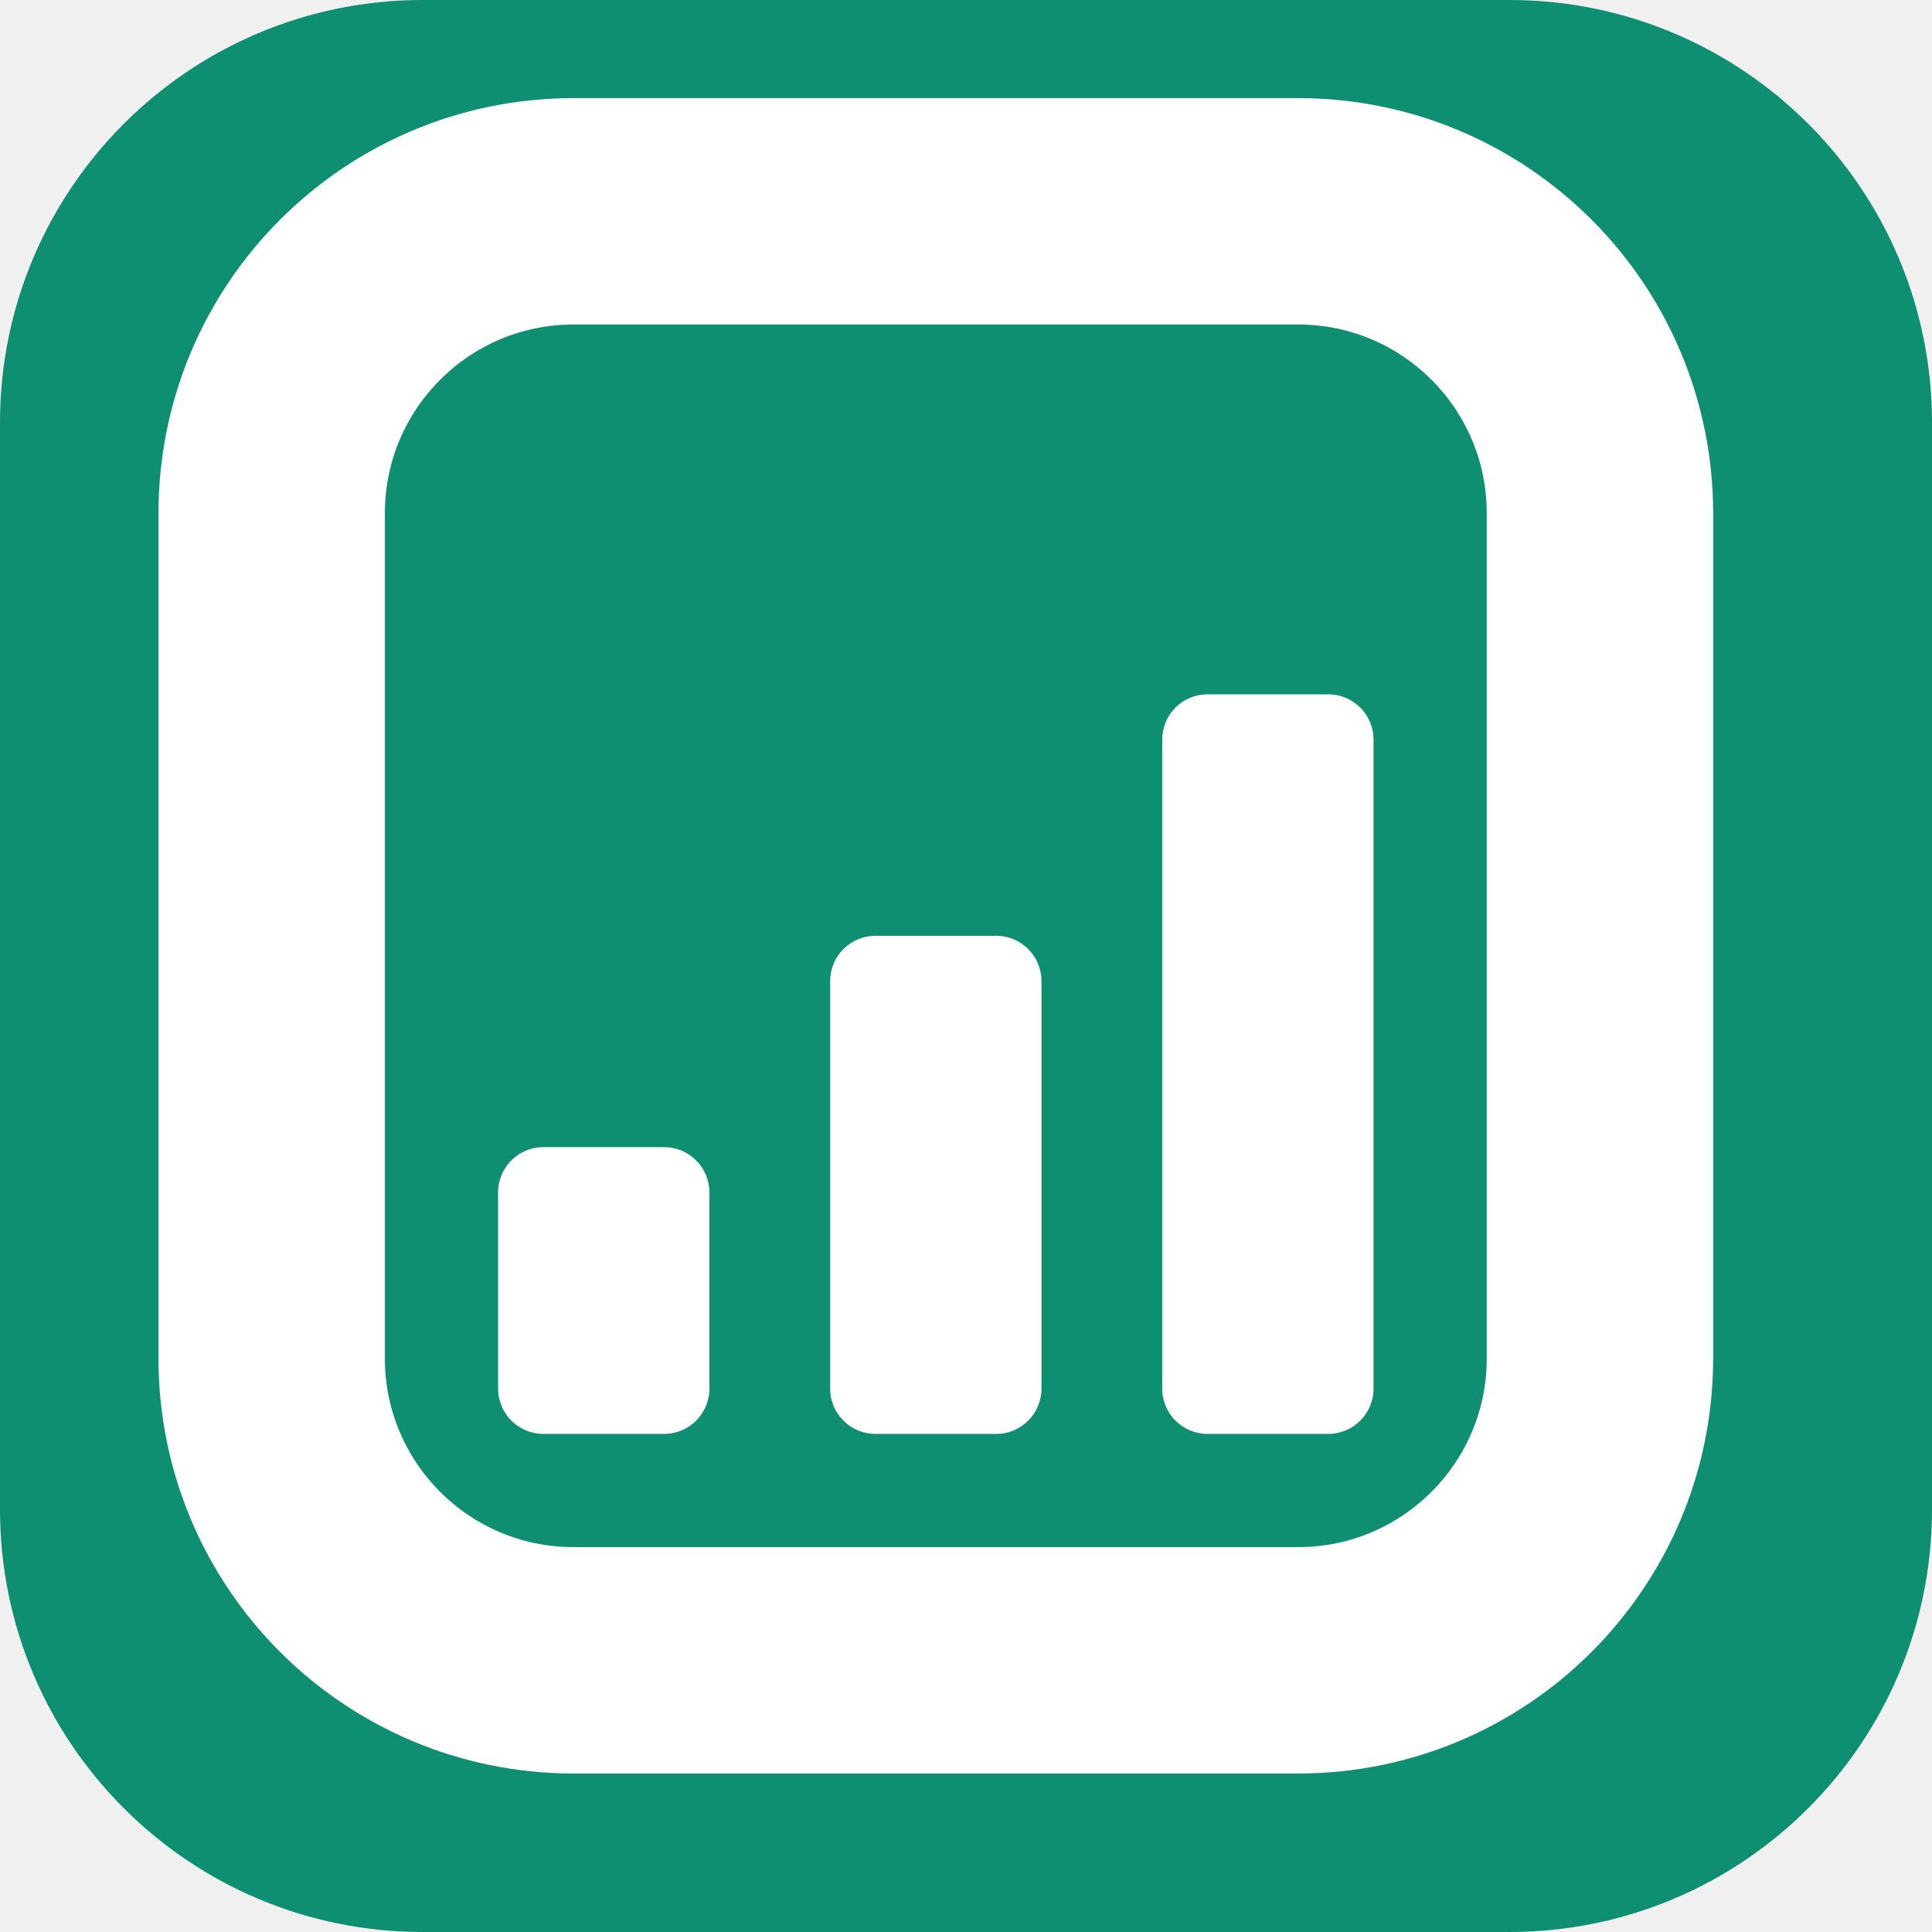
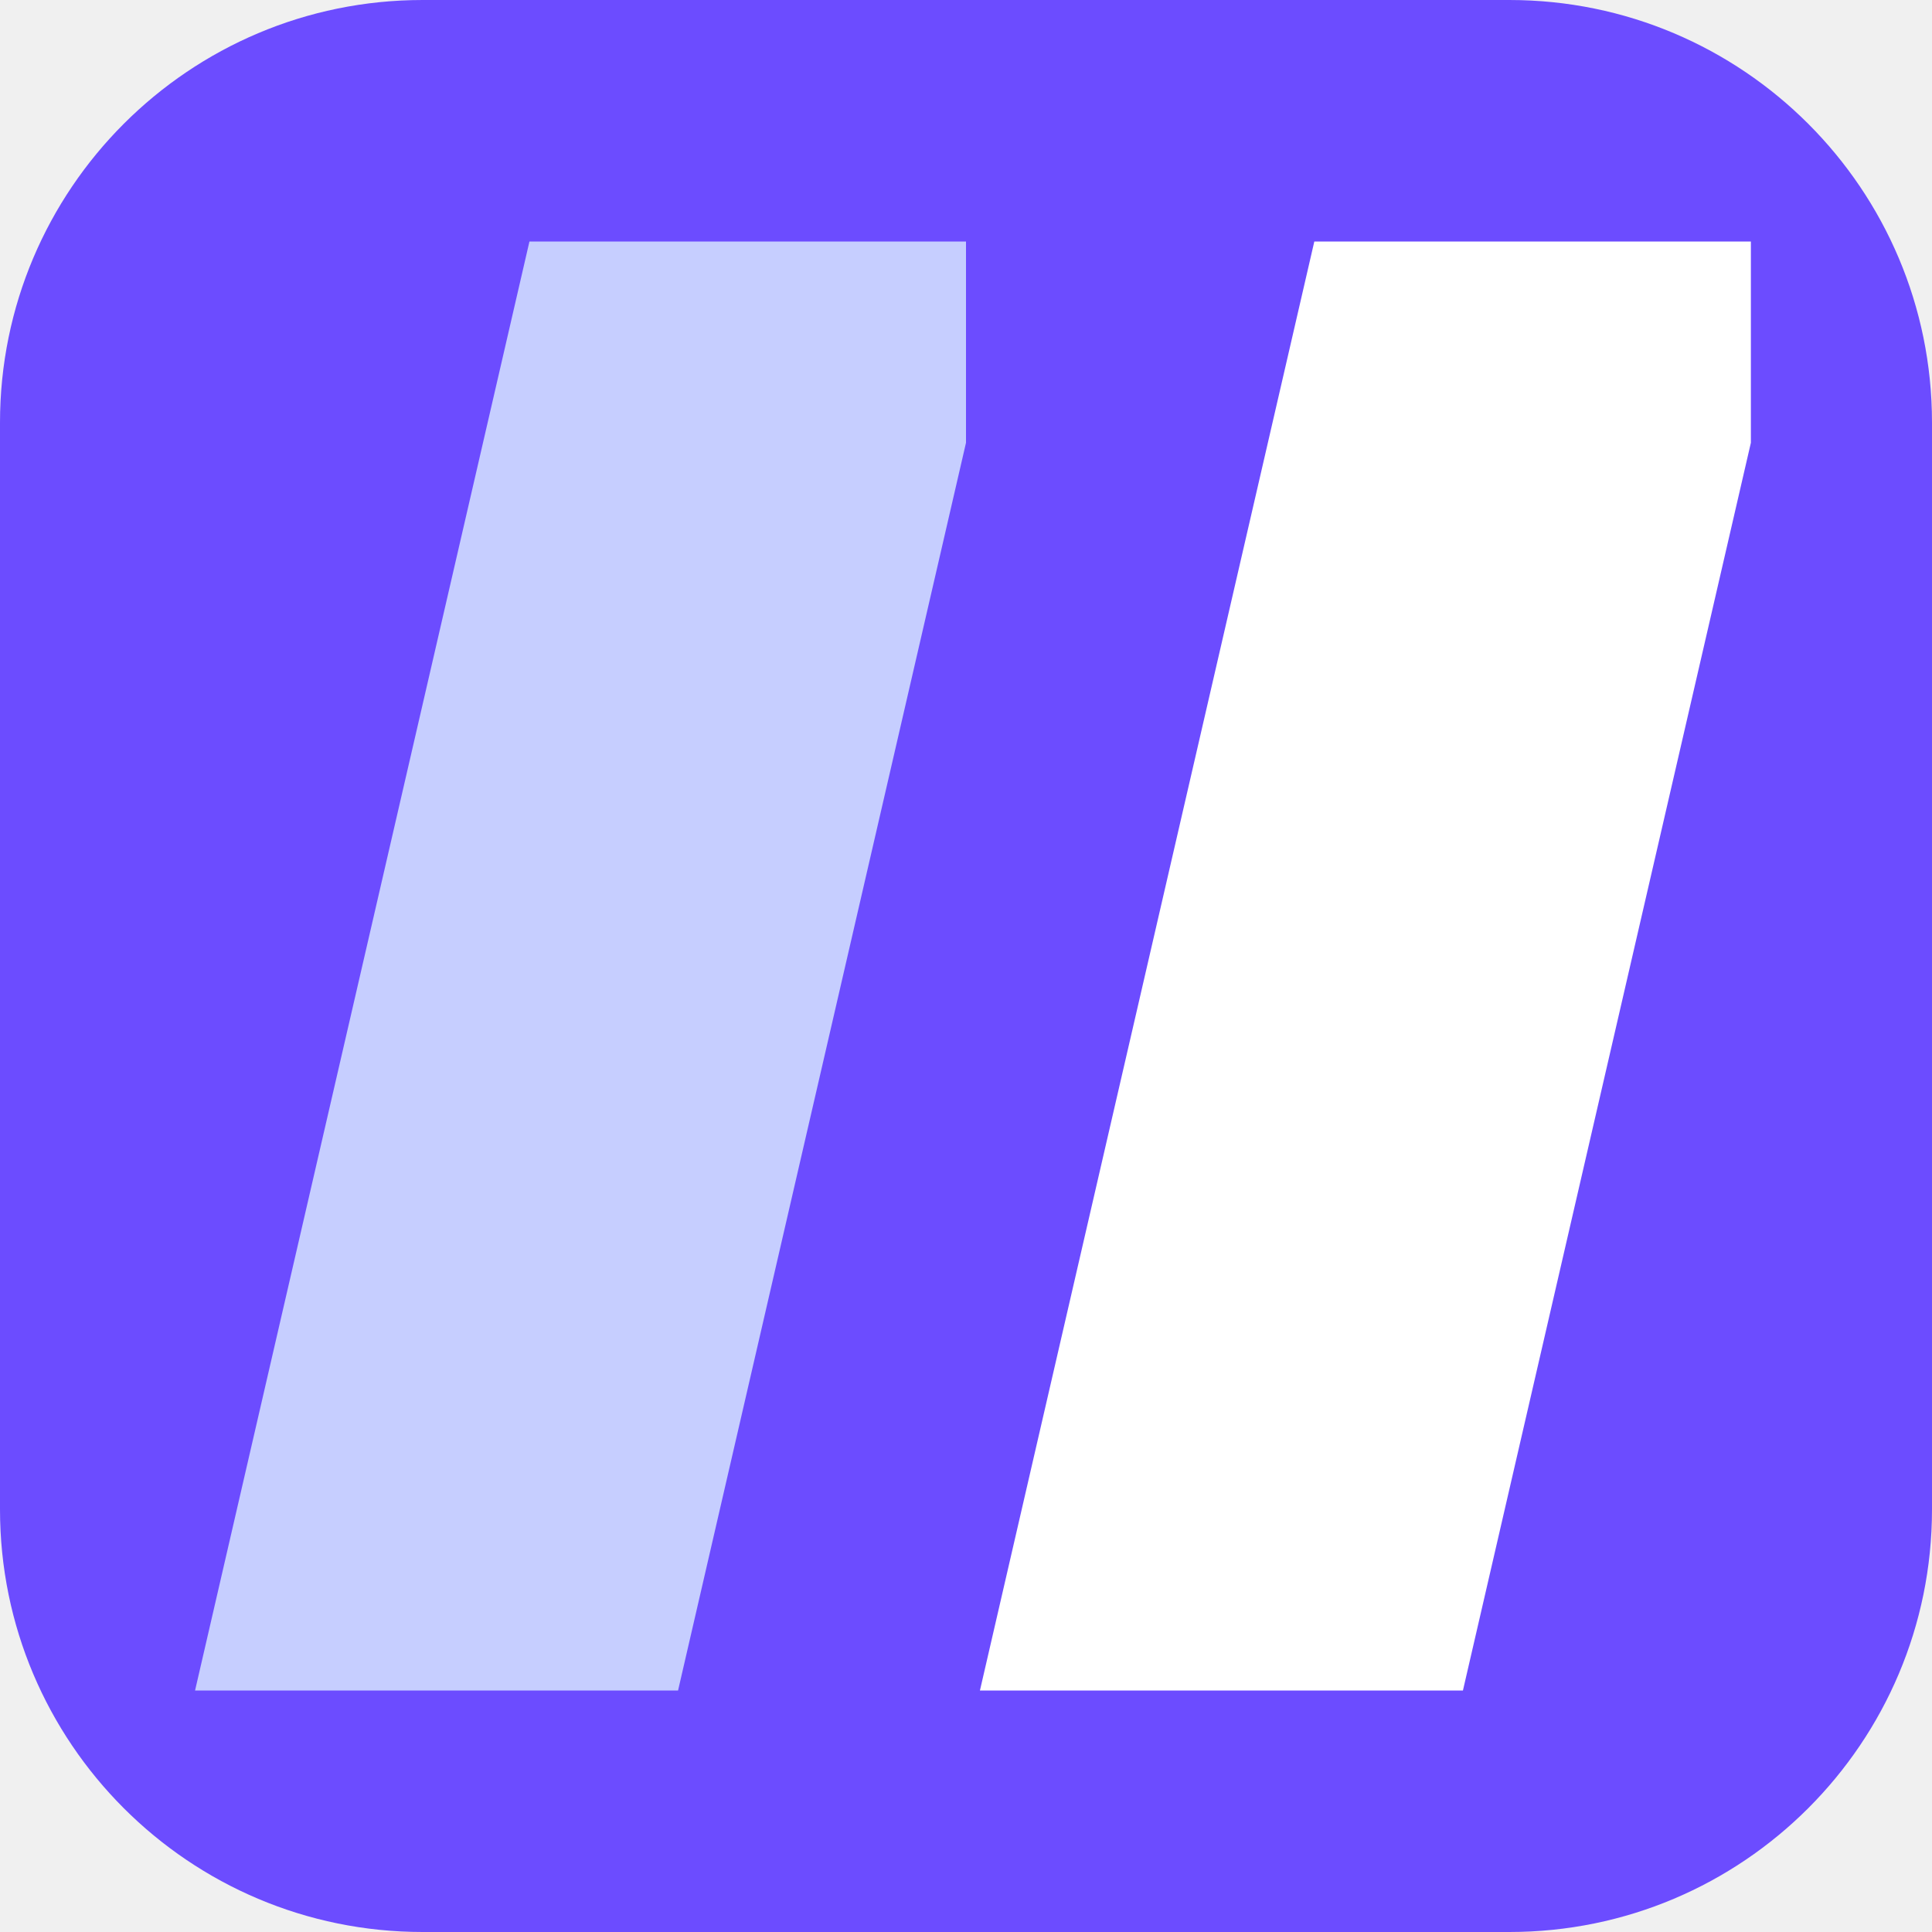
<svg xmlns="http://www.w3.org/2000/svg" viewBox="0 0 64 64">
-   <rect width="64" height="64" rx="14" fill="#0F8F72" />
-   <rect x="9" y="7" width="44" height="48" rx="10" fill="none" stroke="white" stroke-width="7.5" />
-   <rect x="16.5" y="38" width="7" height="9.5" rx="1.5" fill="white" />
-   <rect x="27.5" y="31" width="7" height="16.5" rx="1.5" fill="white" />
-   <rect x="38.5" y="23" width="7" height="24.5" rx="1.5" fill="white" />
+   <rect width="64" height="64" rx="14" fill="#6c4cff" />
+   <clipPath id="L">
+     <rect x="6" y="8" width="26" height="48" />
+   </clipPath>
+   <clipPath id="R">
+     <rect x="32" y="8" width="26" height="48" />
+   </clipPath>
+   <path clip-path="url(#L)" d="M18,6 L34,6 L22,58 L6,58 Z" fill="rgba(203,212,255,0.95)" />
+   <path clip-path="url(#R)" d="M44,6 L60,6 L48,58 L32,58 Z" fill="white" />
</svg>
